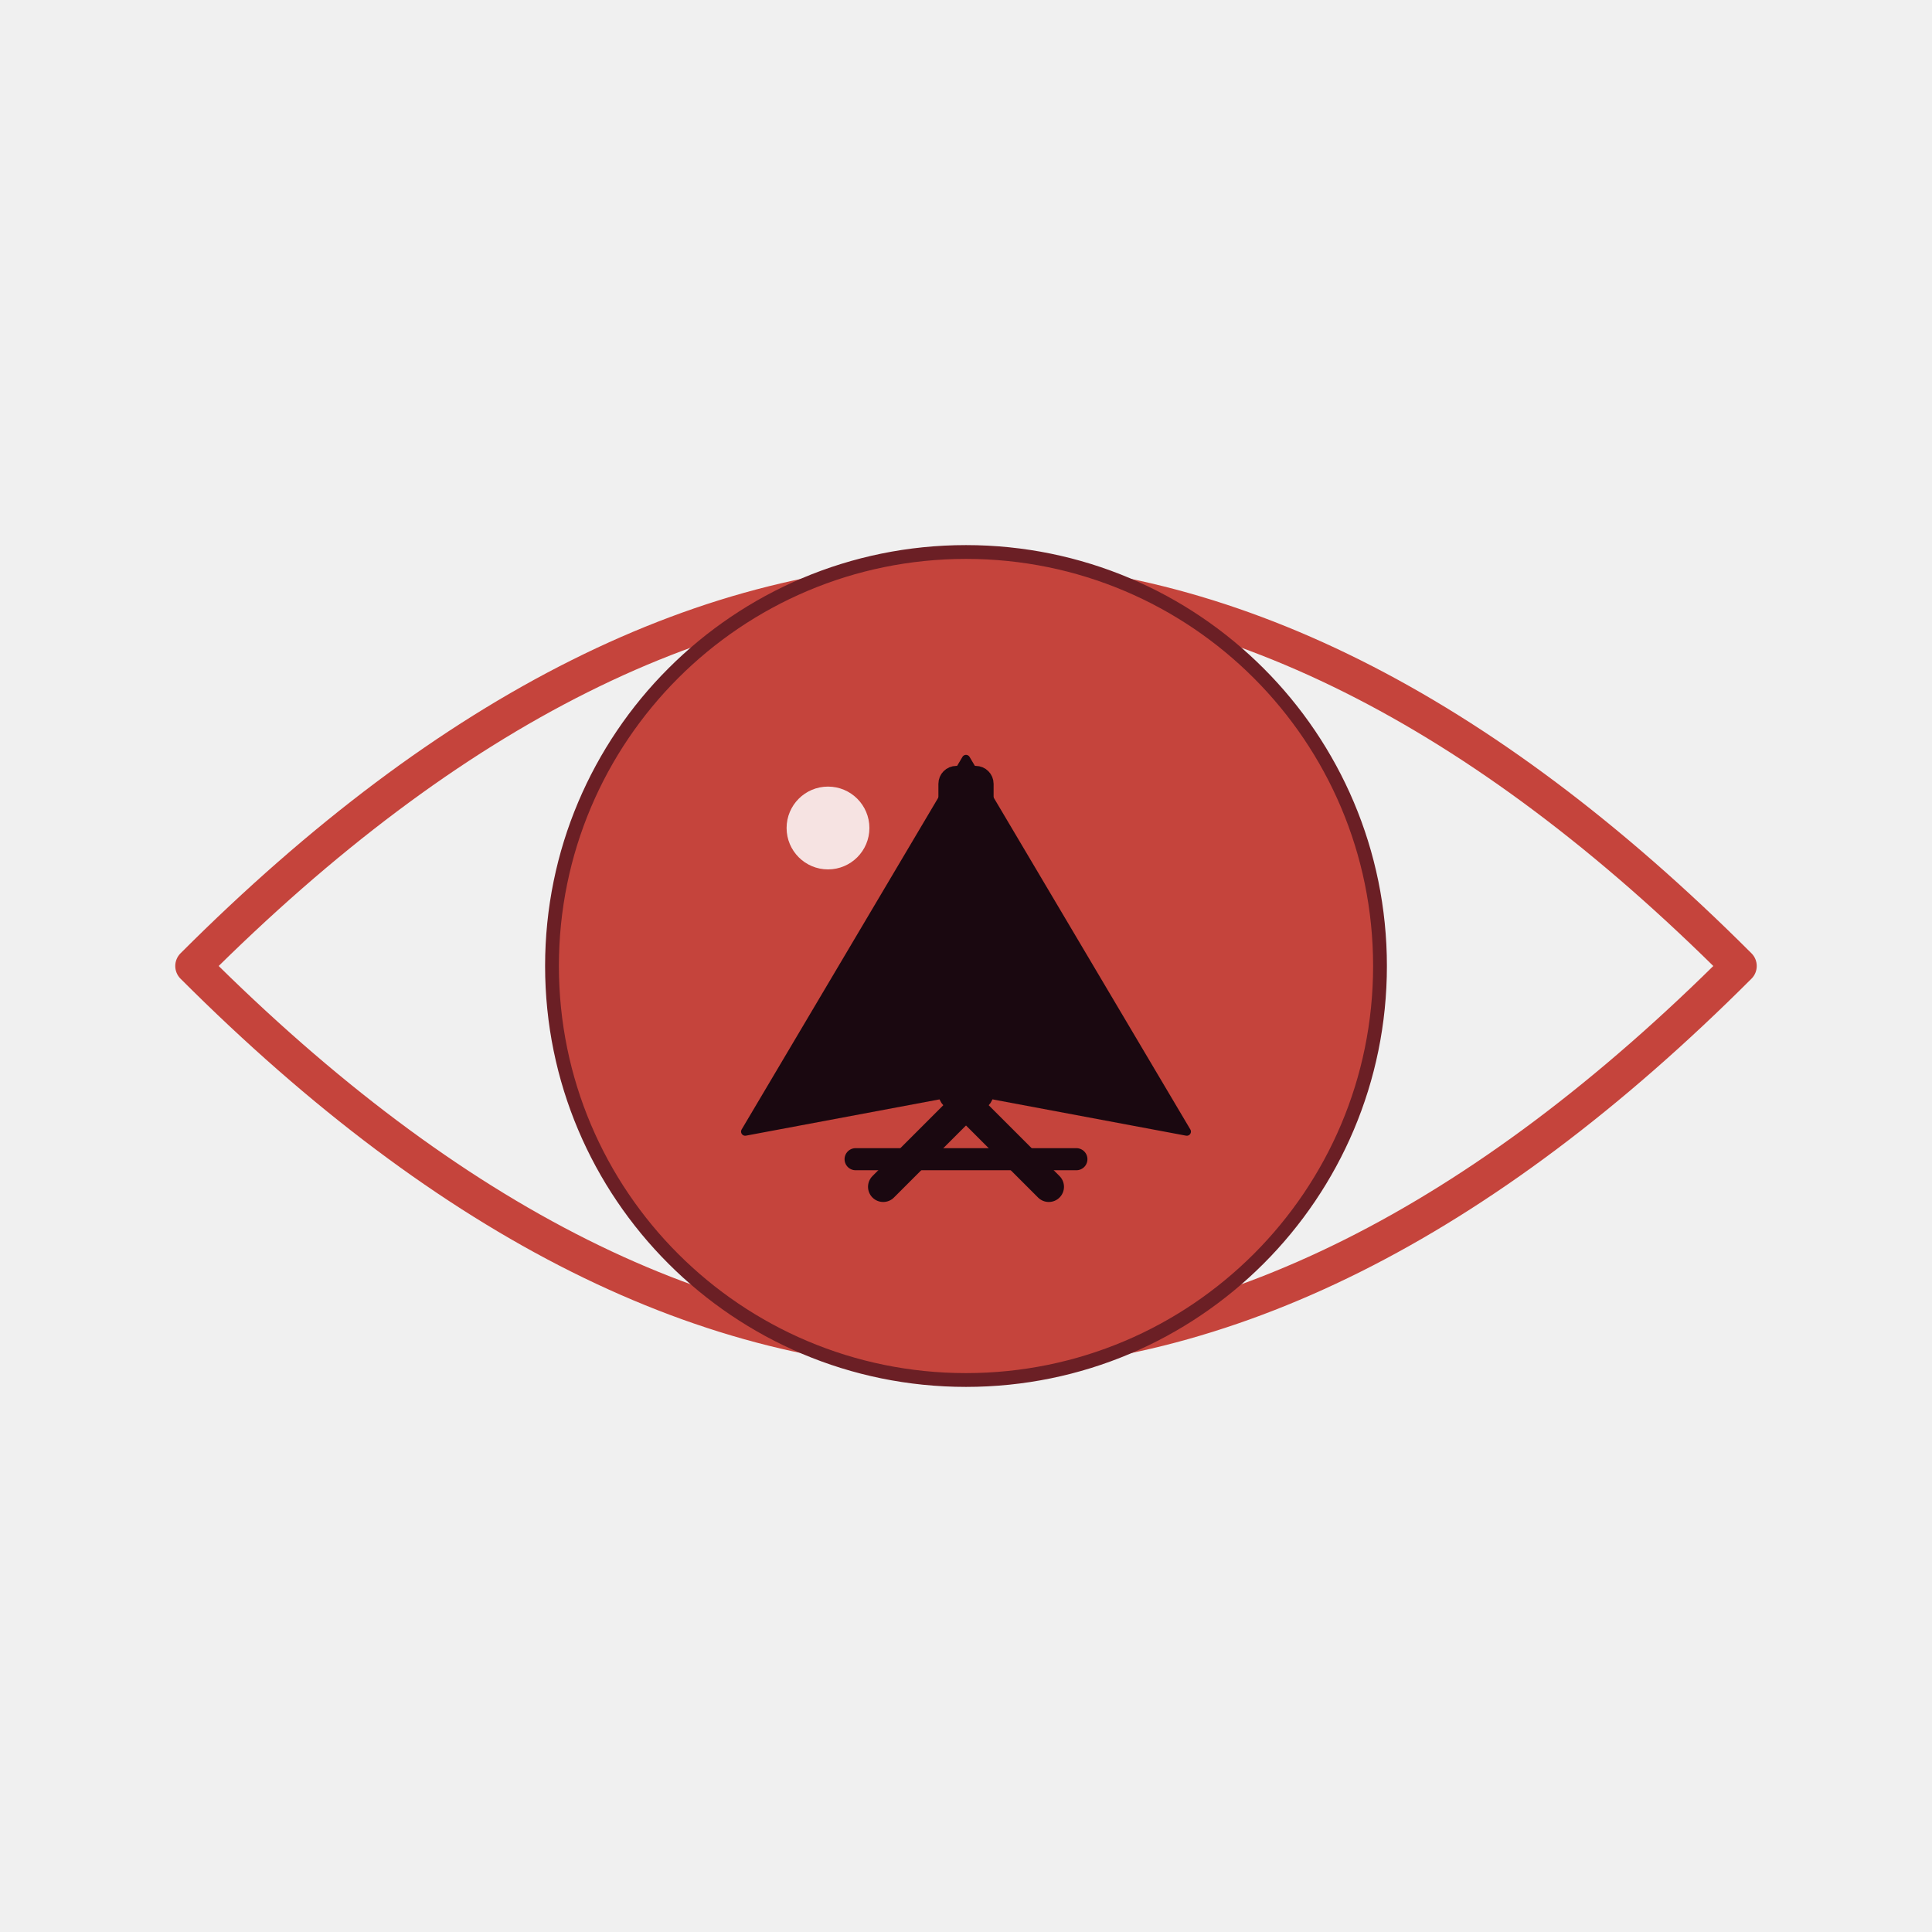
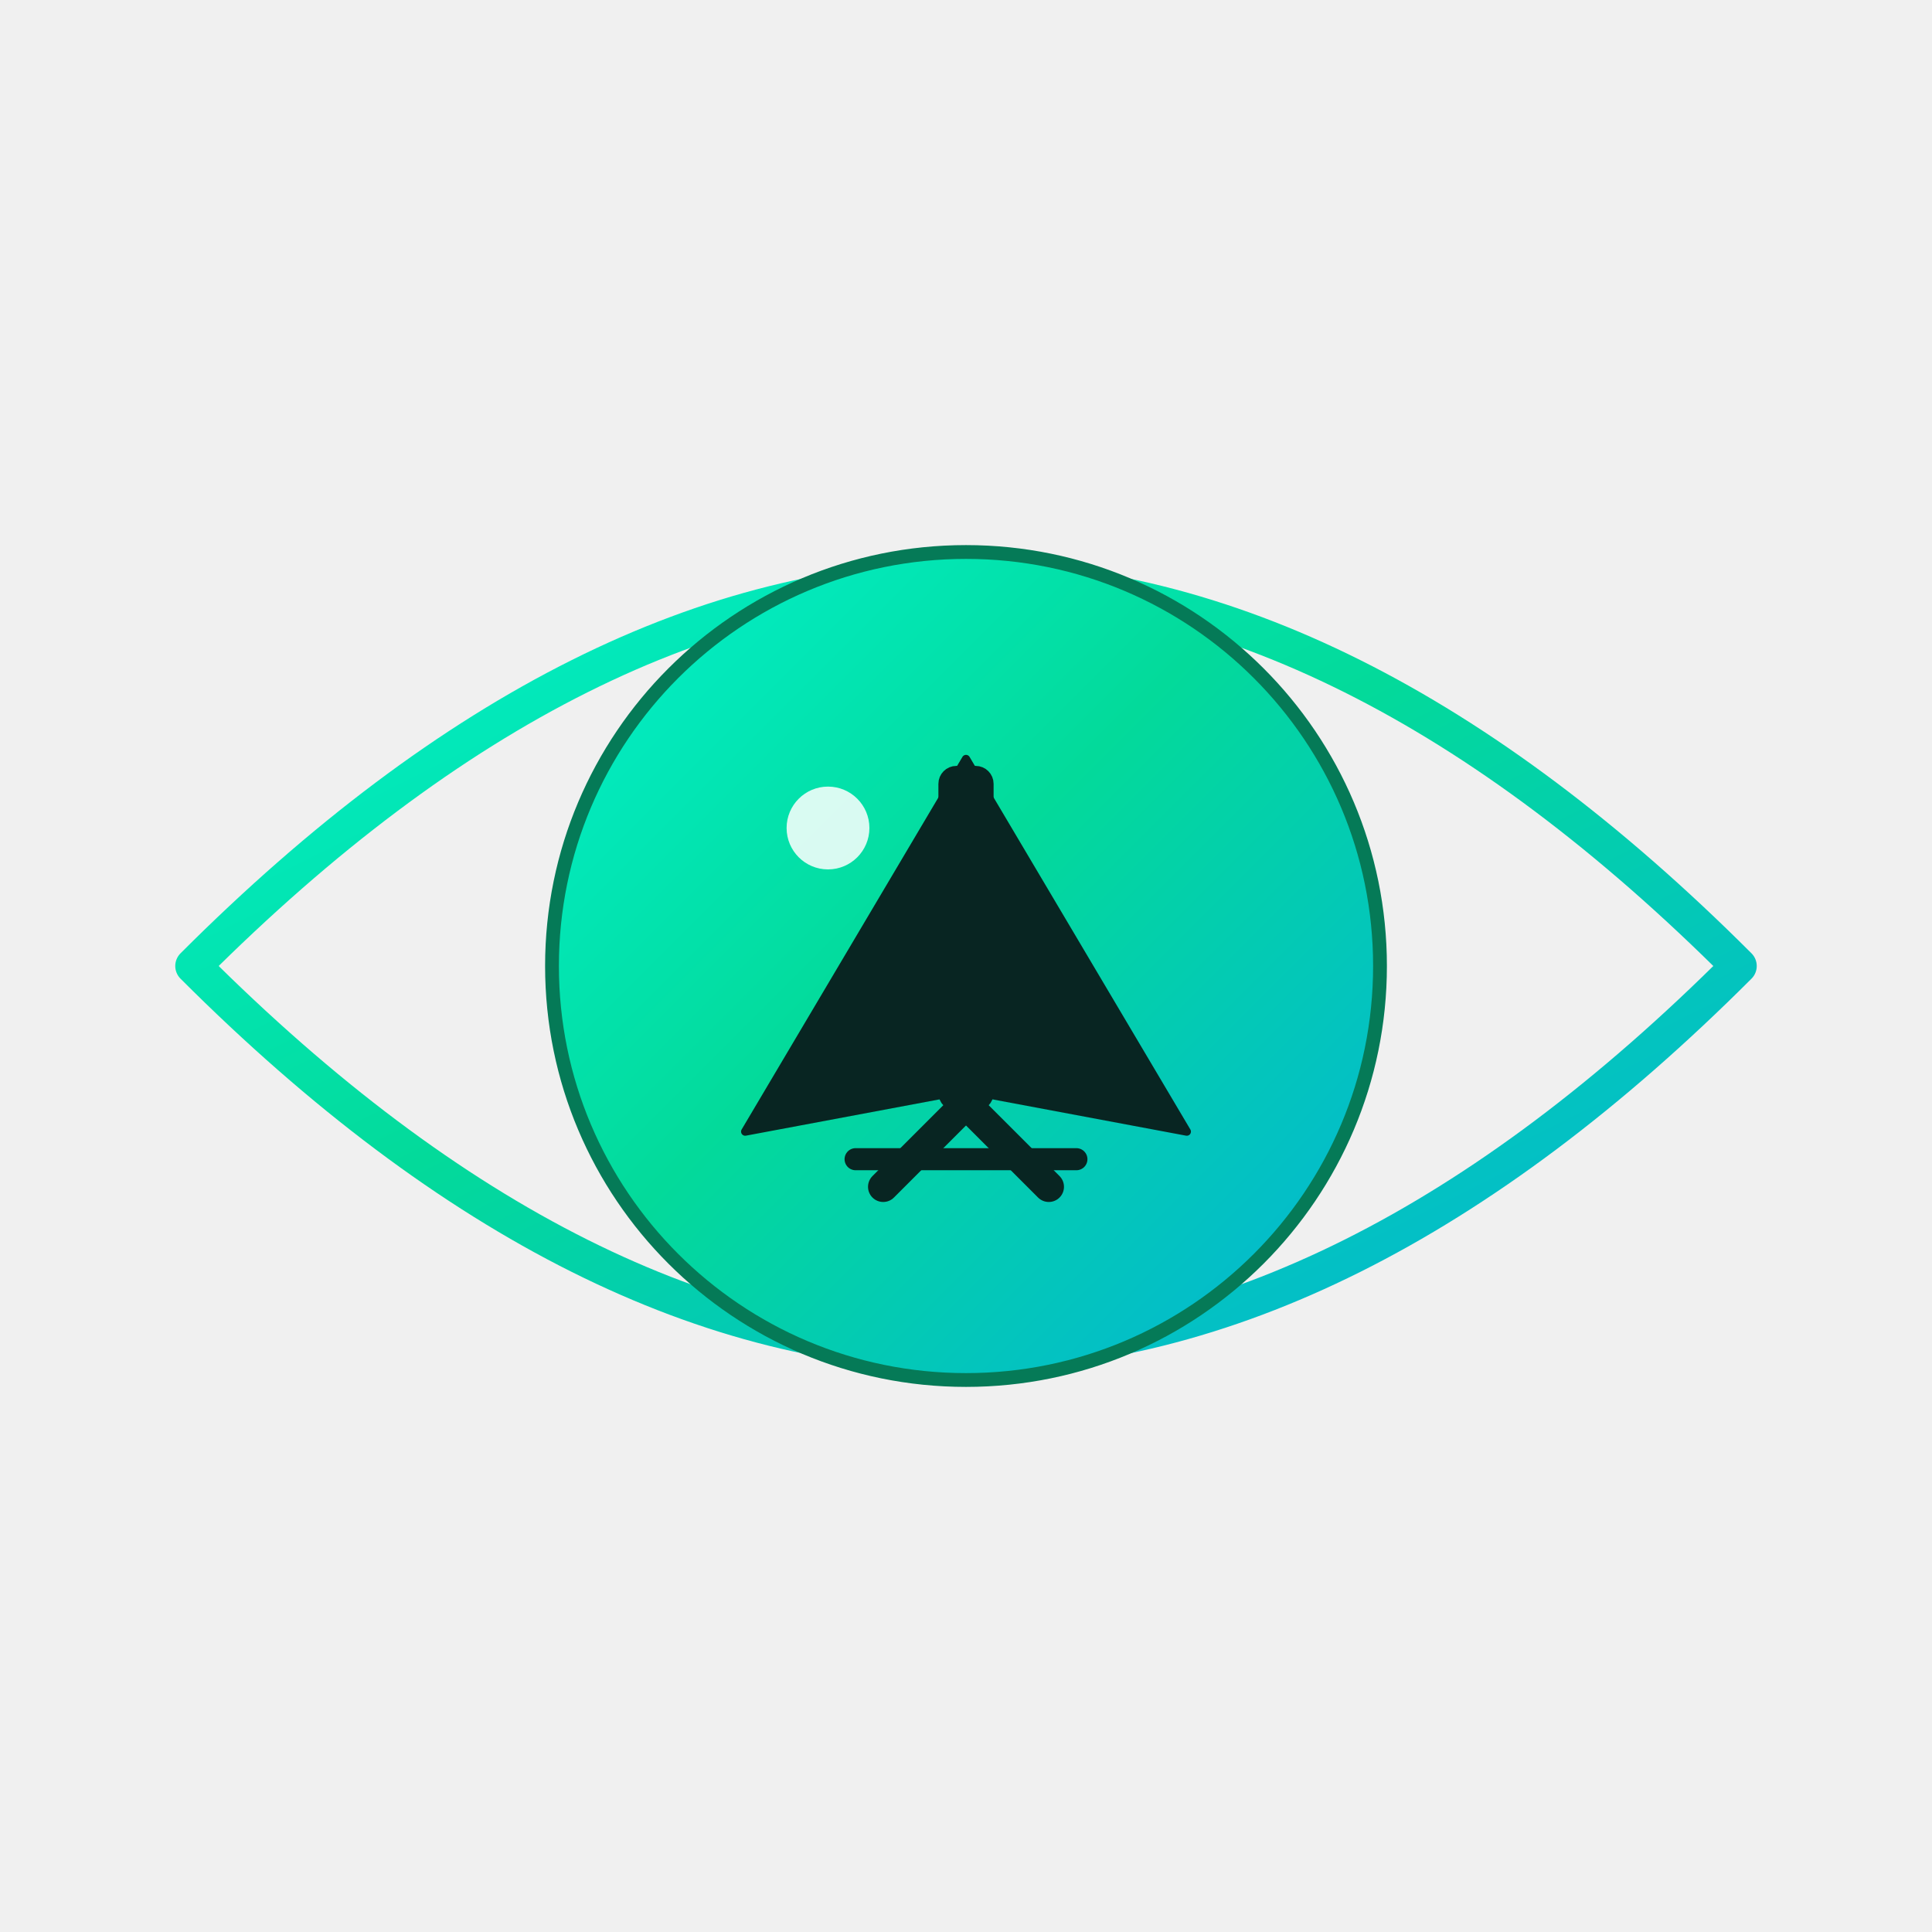
<svg xmlns="http://www.w3.org/2000/svg" viewBox="0 0 140 140" role="img" aria-label="Drone Defense System logo">
-   <path d="M14 70 Q70 14 126 70 Q70 126 14 70 Z" fill="none" stroke="#c5443c" stroke-width="2.6" stroke-linejoin="round" />
-   <circle cx="70" cy="70" r="30" fill="#c5443c" />
-   <circle cx="70" cy="70" r="30" fill="none" stroke="#6b1f25" stroke-width="1" />
-   <g fill="#1a0810" stroke="#1a0810" stroke-linejoin="round" stroke-linecap="round">
+   <defs>
+     <linearGradient id="brandGrad" x1="0%" y1="0%" x2="100%" y2="100%">
+       <stop offset="0%" stop-color="#01F2CF" />
+       <stop offset="45%" stop-color="#03DA9A" />
+       <stop offset="100%" stop-color="#03B3DA" />
+     </linearGradient>
+   </defs>
+   <path d="M14 70 Q70 14 126 70 Q70 126 14 70 Z" fill="none" stroke="url(#brandGrad)" stroke-width="2.6" stroke-linejoin="round" />
+   <circle cx="70" cy="70" r="30" fill="url(#brandGrad)" />
+   <circle cx="70" cy="70" r="30" fill="none" stroke="#057a57" stroke-width="1" />
+   <g fill="#082522" stroke="#082522" stroke-linejoin="round" stroke-linecap="round">
    <polygon points="70,55 86,82 70,79 54,82" stroke-width="0.6" />
    <rect x="68.5" y="56" width="3" height="24" rx="0.8" />
    <line x1="70" y1="80" x2="76" y2="86" stroke-width="2.2" />
    <line x1="70" y1="80" x2="64" y2="86" stroke-width="2.2" />
    <line x1="62" y1="84" x2="78" y2="84" stroke-width="1.6" />
  </g>
  <circle cx="60" cy="60" r="3" fill="#ffffff" opacity="0.85" />
</svg>
